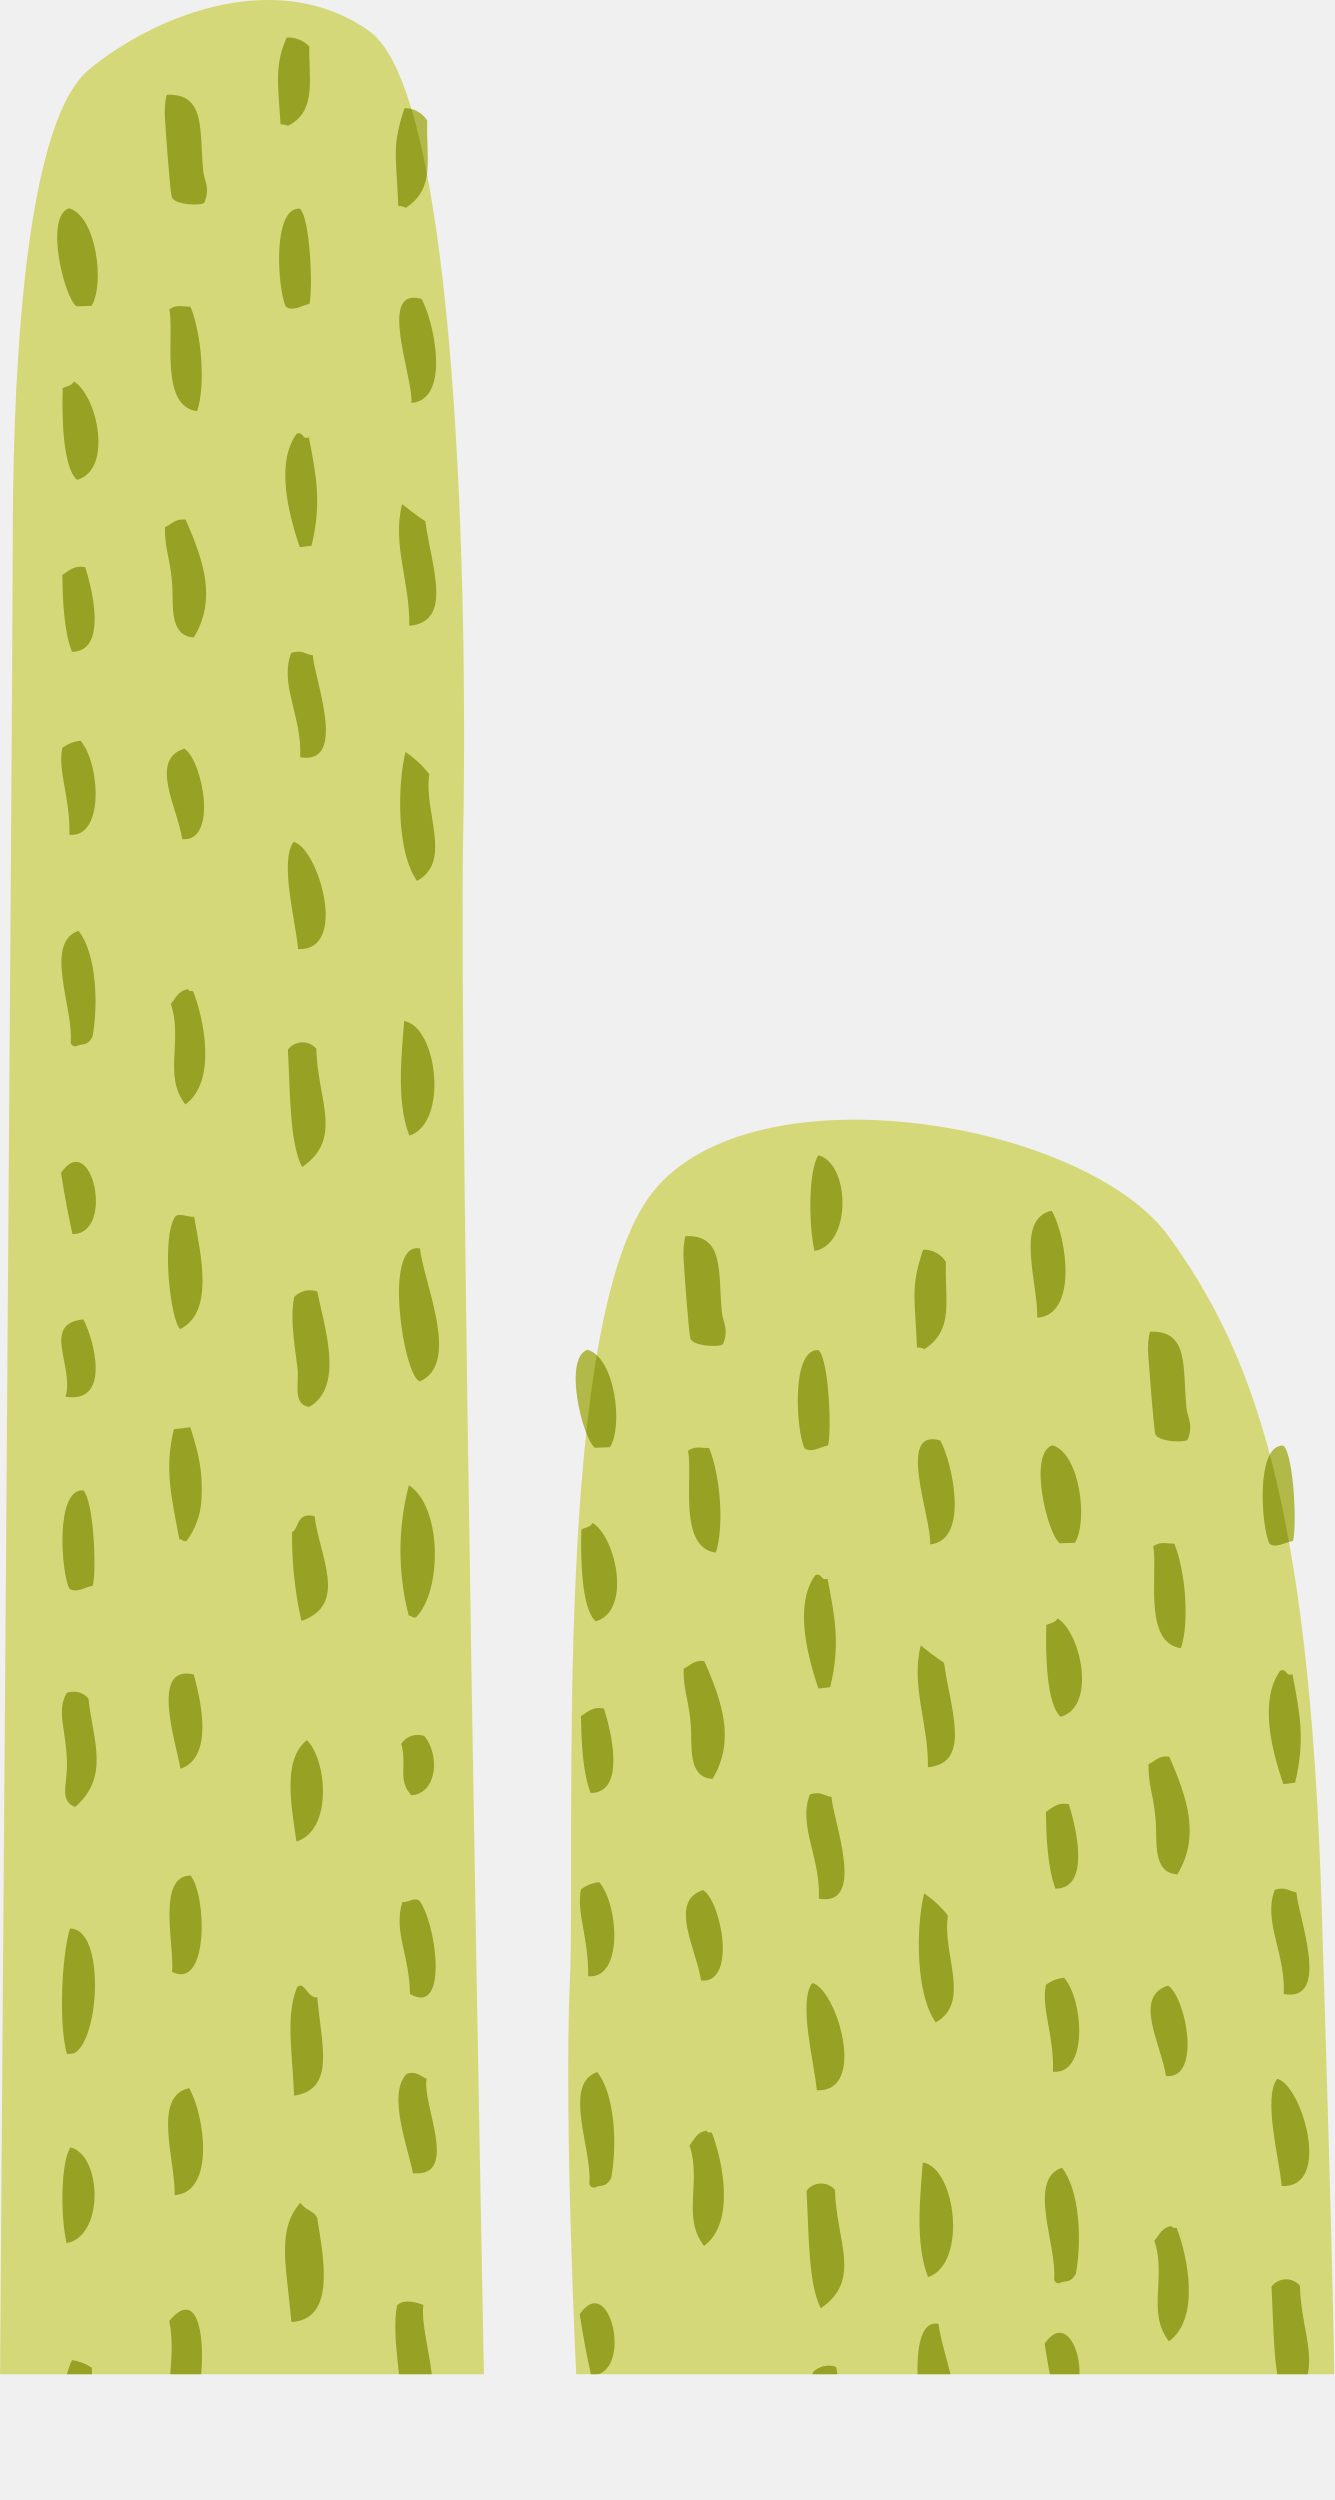
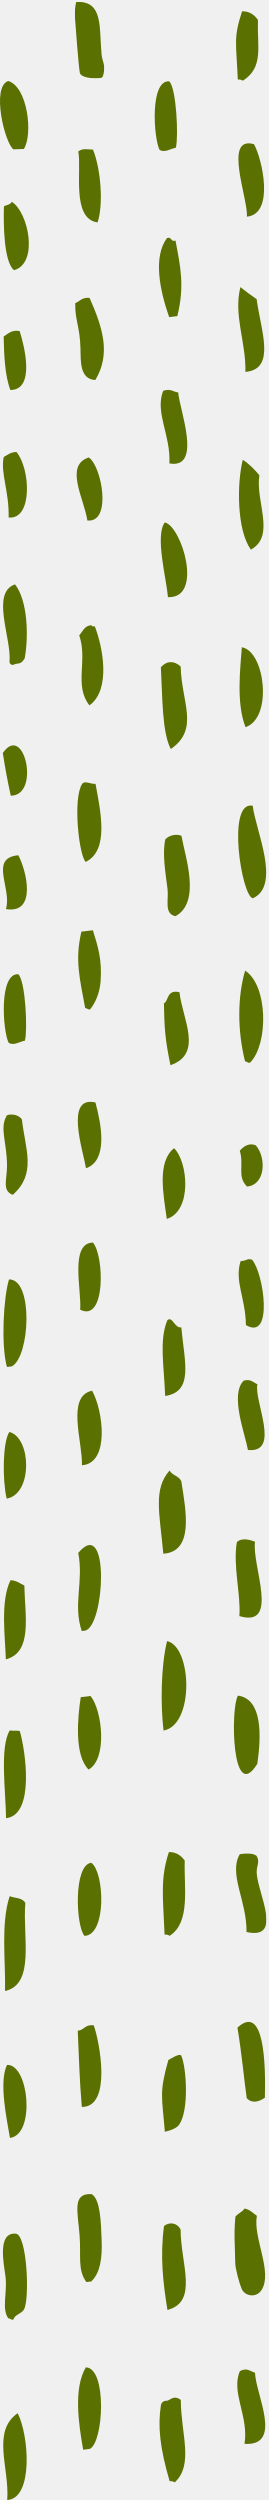
- <svg xmlns="http://www.w3.org/2000/svg" viewBox="0 0 202 378.47">
+ <svg xmlns="http://www.w3.org/2000/svg" xmlns:xlink="http://www.w3.org/1999/xlink" width="101" height="942" viewBox="0 0 101 942">
  <defs>
-     <style>.cls-1{fill:none;}.cls-2{isolation:isolate;}.cls-3{clip-path:url(#clip-path);}.cls-4,.cls-7{fill:#d5d879;}.cls-4,.cls-6{fill-rule:evenodd;}.cls-5{opacity:0.7;mix-blend-mode:multiply;}.cls-6{fill:#95a300;}</style>
-     <clipPath id="clip-path" transform="translate(-6.42 -5.56)">
-       <rect class="cls-1" width="218" height="365" />
-     </clipPath>
+     <path id="a" d="M.937.35h11.461v29.998H.937z" />
+     <path id="c" d="M.195.703H11.3v28.834H.195z" />
  </defs>
-   <g class="cls-2">
-     <g id="Layer_2" data-name="Layer 2">
-       <g id="Layer_2-2" data-name="Layer 2">
-         <g class="cls-3">
-           <path class="cls-4" d="M6.42,366S8.35,106.69,8.35,87.41s1-62.67,11.57-71.35S48.85.64,62.34,10.28s14.9,86.8,14.2,122S79.7,366,79.7,366Z" transform="translate(-6.42 -5.56)" />
-           <g class="cls-5">
-             <path class="cls-6" d="M67.07,370.65c.35-4.54-1.44-10.95-.55-16.06,1-1.08,3-.47,4-.09C69.72,359.65,76,373.29,67.07,370.65Z" transform="translate(-6.42 -5.56)" />
-             <path class="cls-6" d="M68.93,334.56c-.61-3.48-4-12.06-.91-15.07,1.51-.43,2.06.41,3,.78C70.19,323.89,76.16,335.28,68.93,334.56Z" transform="translate(-6.42 -5.56)" />
-             <path class="cls-6" d="M67.34,293.52c1.48-.08,1.33-.66,2.49-.3,2.53,2.94,4.68,17.76-1.34,14.2C68.41,301.49,65.94,297.89,67.34,293.52Z" transform="translate(-6.42 -5.56)" />
-             <path class="cls-6" d="M67.16,269.54a3,3,0,0,1,3.47-1.18c2.34,2.68,2.1,8.62-1.91,9C66.52,275.09,68.11,272.8,67.16,269.54Z" transform="translate(-6.42 -5.56)" />
-             <path class="cls-6" d="M68.32,230.4c5,3.22,5.09,15.91,1.08,20-.56.17-.65-.28-1.1-.25A39.13,39.13,0,0,1,68.32,230.4Z" transform="translate(-6.42 -5.56)" />
-             <path class="cls-6" d="M69.56,138.92c-3.08-4.25-3-14.37-1.76-19.52a16,16,0,0,1,3.61,3.36C70.52,128.53,75,135.9,69.56,138.92Z" transform="translate(-6.42 -5.56)" />
-             <path class="cls-6" d="M67.29,81.88c1.14.91,2.31,1.79,3.53,2.61.91,6.86,4.27,15.22-2.44,15.81C68.51,93.71,65.75,88,67.29,81.88Z" transform="translate(-6.42 -5.56)" />
-             <path class="cls-6" d="M68.71,66.57c.27-3.95-5.23-17.7,1.53-15.75C72,53.89,74.81,66,68.71,66.57Z" transform="translate(-6.42 -5.56)" />
-             <path class="cls-6" d="M70,214.68c-2.45-.47-5.72-21.31,0-20.11C70.55,199.77,76.22,211.92,70,214.68Z" transform="translate(-6.42 -5.56)" />
-             <path class="cls-6" d="M68.4,177.49c-2.08-5.23-1.11-12.91-.8-17.35C72.62,160.94,74.39,175.5,68.4,177.49Z" transform="translate(-6.42 -5.56)" />
-             <path class="cls-6" d="M48.89,24.4c-.33-5.81-1-8.89.93-13.16a4.43,4.43,0,0,1,3.44,1.37c-.2,4.28,1.32,9.81-3.27,12A2,2,0,0,0,48.89,24.4Z" transform="translate(-6.42 -5.56)" />
-             <path class="cls-6" d="M66.72,36.78c-.32-7.94-1-9,.93-14.84a4,4,0,0,1,3.45,1.87c-.2,5.84,1.31,10.27-3.27,13.22A1.57,1.57,0,0,0,66.72,36.78Z" transform="translate(-6.42 -5.56)" />
-             <path class="cls-6" d="M50.54,357.1c-.82-8.87-2.23-14,1.36-18.08.62,1.12,2,1.12,2.55,2.33C55.44,347.71,57.26,356.65,50.54,357.1Z" transform="translate(-6.42 -5.56)" />
-             <path class="cls-6" d="M51.86,120.19c.33-6.12-3.19-11-1.36-15.77,1.61-.58,2.2.22,3.28.35C54,108.29,59.16,121.48,51.86,120.19Z" transform="translate(-6.42 -5.56)" />
-             <path class="cls-6" d="M51.8,88.4c-2-5.91-3.5-13-.47-17.18,1.06-.41.79,1,1.85.54,1.08,5.67,2,9.85.4,16.42Z" transform="translate(-6.42 -5.56)" />
-             <path class="cls-6" d="M54.05,235.1c.65,5.86,5.22,13.37-2,15.85a58.48,58.48,0,0,1-1.42-13.43C51.72,237,51.23,234.41,54.05,235.1Z" transform="translate(-6.42 -5.56)" />
-             <path class="cls-6" d="M51.55,149.24c-.33-4-2.87-13.35-.68-16.23C54.53,133.84,59.33,149.58,51.55,149.24Z" transform="translate(-6.42 -5.56)" />
-             <path class="cls-6" d="M50.94,322.82c-.23-6.46-1.34-12,.46-16.43,1.11-1.06,1.55,1.75,3.05,1.53C55.13,315.43,57.2,321.87,50.94,322.82Z" transform="translate(-6.42 -5.56)" />
-             <path class="cls-6" d="M51.29,284.35C50.55,279,49.13,272,52.87,269,55.86,271.83,56.91,282.57,51.29,284.35Z" transform="translate(-6.42 -5.56)" />
-             <path class="cls-6" d="M53.18,218.57c-2.54-.5-1.44-3.65-1.72-5.86-.42-3.47-1.18-7.58-.49-10.82a3.3,3.3,0,0,1,3.5-.8C55.28,205.67,58.79,215.5,53.18,218.57Z" transform="translate(-6.42 -5.56)" />
-             <path class="cls-6" d="M52.16,182.24c-1.9-3.65-1.79-11-2.16-17.77a2.76,2.76,0,0,1,4.31-.15C54.47,172.08,58.48,177.9,52.16,182.24Z" transform="translate(-6.42 -5.56)" />
-             <path class="cls-6" d="M32.82,373.91c-2-5.75.45-10.73-.77-17,6.93-8.23,5.78,16,1.48,16.9Z" transform="translate(-6.42 -5.56)" />
-             <path class="cls-6" d="M32.86,337.88c.14-5.22-3.45-15,2.2-16.2C37.45,325.91,39,337.46,32.86,337.88Z" transform="translate(-6.42 -5.56)" />
-             <path class="cls-6" d="M32.47,304.08c.36-4.14-2.34-14.45,2.78-14.6C37.71,292.41,38.06,306.9,32.47,304.08Z" transform="translate(-6.42 -5.56)" />
-             <path class="cls-6" d="M33.74,273.34c-.68-4-4.64-15.86,2-14.29C37.13,264,38.52,271.67,33.74,273.34Z" transform="translate(-6.42 -5.56)" />
-             <path class="cls-6" d="M33.69,206.77c-1.47-1.28-2.88-13.83-.77-17,.58-.71,1.83.09,2.89,0C36.94,196,38.77,204.25,33.69,206.77Z" transform="translate(-6.42 -5.56)" />
-             <path class="cls-6" d="M34.48,172.76c-3.41-4.37-.32-9.72-2.21-15.22.77-.84,1.07-2,2.64-2.22.05.36.46.24.75.29C37.35,160,39.24,169.32,34.48,172.76Z" transform="translate(-6.42 -5.56)" />
-             <path class="cls-6" d="M34,132.59c-.69-4.71-5.05-12,.32-13.7C37.13,120.69,39.47,133.14,34,132.59Z" transform="translate(-6.42 -5.56)" />
-             <path class="cls-6" d="M32.06,52.38c1.08-.74,1.9-.4,3.2-.38,1.74,4.28,2.28,12,1,15.81C30.51,67.05,32.84,56.29,32.06,52.38Z" transform="translate(-6.42 -5.56)" />
-             <path class="cls-6" d="M32.74,221.93l2.49-.3c1.08,3.46,2,6.4,1.67,11.2a11.25,11.25,0,0,1-2.24,6c-.56.18-.65-.28-1.1-.24C32.33,231.9,31.3,228,32.74,221.93Z" transform="translate(-6.42 -5.56)" />
-             <path class="cls-6" d="M35.77,102.06c-3.41-.18-3.17-4.06-3.24-6.94-.11-4.63-1.23-6.17-1.13-9.76,1-.39,1.43-1.31,3.12-1.14C37.39,90.73,39.17,96.38,35.77,102.06Z" transform="translate(-6.42 -5.56)" />
-             <path class="cls-6" d="M32.4,35.32c-.29-1.46-.94-10.43-1-11.83a11.54,11.54,0,0,1,0-1.95c0-.16.17-1.64.32-1.64,5.88-.2,4.88,5.43,5.46,11.47.11,1.19.71,2.17.56,3.36a5.08,5.08,0,0,1-.37,1.5C37.08,36.76,32.66,36.63,32.4,35.32Z" transform="translate(-6.42 -5.56)" />
-             <path class="cls-6" d="M16.32,380.06c-.14-4.81-1.23-12.67,1-17.2a6.94,6.94,0,0,1,3,1.16C20.45,370.58,22.2,378.51,16.32,380.06Z" transform="translate(-6.42 -5.56)" />
-             <path class="cls-6" d="M16.55,316.52c-1.32-4.84-.73-15.13.46-19,5.36-.08,4.54,16.84.61,18.9Z" transform="translate(-6.42 -5.56)" />
-             <path class="cls-6" d="M16.91,246.05c-1.26-2.55-2.14-15.13,2.11-14.87,1.58,1.46,2.06,12.18,1.44,14.44C19.34,245.81,18,246.81,16.91,246.05Z" transform="translate(-6.42 -5.56)" />
-             <path class="cls-6" d="M49.7,52c-1.25-2.55-2.13-15.12,2.12-14.86,1.57,1.46,2,12.17,1.44,14.43C52.13,51.79,50.74,52.78,49.7,52Z" transform="translate(-6.42 -5.56)" />
-             <path class="cls-6" d="M16.34,217c1.38-4.49-3.74-11.07,2.69-11.7C20.75,208.51,23.2,218.15,16.34,217Z" transform="translate(-6.42 -5.56)" />
-             <path class="cls-6" d="M17.39,192.39c-.59-2.7-1.17-5.59-1.73-9.28C20.32,176.38,23.91,192.39,17.39,192.39Z" transform="translate(-6.42 -5.56)" />
-             <path class="cls-6" d="M17.12,163.23c.45-5-4.12-14.94,1.19-16.76,2.77,3.56,3,11.26,2.11,16.06-.88,1.53-1.52.94-2.33,1.37A.68.68,0,0,1,17.12,163.23Z" transform="translate(-6.42 -5.56)" />
-             <path class="cls-6" d="M15.86,118.79a5.34,5.34,0,0,1,2.76-1.09c3,3.56,3.61,14.74-1.69,14.24C17.07,126.27,15.11,122.28,15.86,118.79Z" transform="translate(-6.42 -5.56)" />
-             <path class="cls-6" d="M17.31,104.24c-1.24-3.22-1.39-7.88-1.46-11.63,1.18-.82,1.91-1.47,3.48-1.18C20.45,95,22.67,104.18,17.31,104.24Z" transform="translate(-6.42 -5.56)" />
-             <path class="cls-6" d="M19.81,262.71c.7,6.43,3.27,11.76-2,16.4-2.39-.86-1.26-3.36-1.25-6.22,0-5.23-1.68-8.21-.09-10.92C16.13,261.81,18.5,261.07,19.81,262.71Z" transform="translate(-6.42 -5.56)" />
-             <path class="cls-6" d="M17.09,330.64c4.82,1.26,5.09,13.53-.59,14.49C15.55,341.07,15.61,332.84,17.09,330.64Z" transform="translate(-6.42 -5.56)" />
-             <path class="cls-6" d="M18.09,78.2c-2.18-1.81-2.31-9.73-2.18-13.9.61-.28,1.45-.37,1.69-1C21.16,65.46,23.58,76.66,18.09,78.2Z" transform="translate(-6.42 -5.56)" />
-             <path class="cls-6" d="M18,51.94c-1.86-1.32-4.87-13.52-1.14-14.85,4.2,1.2,5.44,11.59,3.41,14.77C20,51.89,18.21,51.91,18,51.94Z" transform="translate(-6.42 -5.56)" />
-           </g>
-           <path class="cls-7" d="M93.69,366s-1.93-39.27-1-60.48S89.84,205.25,105.26,186s65.56-10.6,78.1,6.75S204.57,232.24,206.5,294,208.42,366,208.42,366Z" transform="translate(-6.42 -5.56)" />
-           <g class="cls-5">
-             <path class="cls-6" d="M148.08,311.72c-3.08-4.26-3-14.38-1.76-19.52a15.73,15.73,0,0,1,3.61,3.36C149,301.32,153.53,308.7,148.08,311.72Z" transform="translate(-6.42 -5.56)" />
-             <path class="cls-6" d="M145.81,254.67c1.14.92,2.31,1.8,3.53,2.62.91,6.85,4.27,15.21-2.44,15.81C147,266.51,144.27,260.78,145.81,254.67Z" transform="translate(-6.42 -5.56)" />
-             <path class="cls-6" d="M147.23,239.36c.27-3.94-5.23-17.69,1.53-15.74C150.5,226.69,153.33,238.78,147.23,239.36Z" transform="translate(-6.42 -5.56)" />
-             <path class="cls-6" d="M148.5,377.48c-2.45-.48-5.72-21.32,0-20.11C149.07,362.57,154.74,374.71,148.5,377.48Z" transform="translate(-6.42 -5.56)" />
-             <path class="cls-6" d="M146.92,350.29c-2.08-5.24-1.11-12.92-.8-17.36C151.14,333.73,152.91,348.29,146.92,350.29Z" transform="translate(-6.42 -5.56)" />
-             <path class="cls-6" d="M145.24,209.57c-.32-7.93-1-9,.93-14.83a3.94,3.94,0,0,1,3.45,1.86c-.2,5.84,1.31,10.27-3.27,13.22A1.62,1.62,0,0,0,145.24,209.57Z" transform="translate(-6.42 -5.56)" />
-             <path class="cls-6" d="M130.38,293c.33-6.12-3.19-11-1.36-15.77,1.61-.57,2.2.23,3.28.36C132.5,281.09,137.68,294.27,130.38,293Z" transform="translate(-6.42 -5.56)" />
-             <path class="cls-6" d="M130.32,261.19c-2-5.91-3.5-13-.47-17.17,1.06-.41.79.94,1.85.53,1.08,5.68,2,9.86.4,16.43Z" transform="translate(-6.42 -5.56)" />
-             <path class="cls-6" d="M130.07,322c-.33-4-2.87-13.36-.68-16.24C133.05,306.63,137.85,322.37,130.07,322Z" transform="translate(-6.42 -5.56)" />
-             <path class="cls-6" d="M131.7,381.37c-2.54-.51-1.44-3.65-1.72-5.87-.42-3.46-1.18-7.58-.49-10.82a3.34,3.34,0,0,1,3.5-.8C133.8,368.46,137.31,378.3,131.7,381.37Z" transform="translate(-6.42 -5.56)" />
-             <path class="cls-6" d="M130.68,355c-1.9-3.66-1.79-11.05-2.16-17.78a2.77,2.77,0,0,1,4.31-.14C133,344.87,137,350.69,130.68,355Z" transform="translate(-6.42 -5.56)" />
-             <path class="cls-6" d="M113,345.56c-3.41-4.37-.32-9.72-2.21-15.23.77-.83,1.07-2.05,2.64-2.21,0,.36.47.23.75.29C115.87,332.76,117.76,342.11,113,345.56Z" transform="translate(-6.42 -5.56)" />
-             <path class="cls-6" d="M112.55,305.39c-.68-4.72-5-12,.32-13.7C115.65,293.49,118,305.93,112.55,305.39Z" transform="translate(-6.42 -5.56)" />
-             <path class="cls-6" d="M110.58,225.18c1.08-.75,1.9-.41,3.2-.39,1.74,4.29,2.28,12,1,15.82C109,239.84,111.36,229.09,110.58,225.18Z" transform="translate(-6.42 -5.56)" />
-             <path class="cls-6" d="M114.29,274.86c-3.41-.18-3.17-4.06-3.24-6.94-.11-4.63-1.23-6.17-1.13-9.77,1-.39,1.43-1.3,3.12-1.13C115.91,263.52,117.69,269.17,114.29,274.86Z" transform="translate(-6.42 -5.56)" />
-             <path class="cls-6" d="M110.92,208.12c-.29-1.47-.94-10.43-1-11.83a11.54,11.54,0,0,1,0-1.95c0-.16.17-1.64.32-1.65,5.88-.2,4.88,5.44,5.46,11.48.11,1.18.71,2.16.56,3.36a4.94,4.94,0,0,1-.37,1.49C115.6,209.56,111.18,209.43,110.92,208.12Z" transform="translate(-6.42 -5.56)" />
-             <path class="cls-6" d="M128.22,224.81c-1.25-2.54-2.13-15.12,2.12-14.86,1.57,1.46,2,12.17,1.44,14.44C130.65,224.58,129.26,225.58,128.22,224.81Z" transform="translate(-6.42 -5.56)" />
-             <path class="cls-6" d="M95.91,365.18c-.59-2.7-1.17-5.59-1.73-9.28C98.84,349.17,102.43,365.18,95.91,365.18Z" transform="translate(-6.42 -5.56)" />
-             <path class="cls-6" d="M95.64,336c.45-5-4.12-14.93,1.2-16.76,2.76,3.56,3,11.26,2.1,16.07-.88,1.53-1.52.94-2.33,1.36A.68.68,0,0,1,95.64,336Z" transform="translate(-6.42 -5.56)" />
-             <path class="cls-6" d="M94.38,291.59a5.34,5.34,0,0,1,2.76-1.09c3,3.56,3.61,14.73-1.69,14.24C95.59,299.06,93.63,295.07,94.38,291.59Z" transform="translate(-6.42 -5.56)" />
-             <path class="cls-6" d="M95.83,277c-1.23-3.21-1.39-7.88-1.46-11.63,1.18-.81,1.91-1.47,3.48-1.17C99,267.8,101.19,277,95.83,277Z" transform="translate(-6.42 -5.56)" />
-             <path class="cls-6" d="M96.61,251c-2.18-1.82-2.31-9.73-2.18-13.9.61-.29,1.45-.37,1.69-1C99.68,238.25,102.1,249.46,96.61,251Z" transform="translate(-6.42 -5.56)" />
-             <path class="cls-6" d="M96.49,224.74c-1.86-1.33-4.87-13.53-1.14-14.85,4.2,1.2,5.44,11.58,3.41,14.76C98.52,224.68,96.73,224.71,96.49,224.74Z" transform="translate(-6.42 -5.56)" />
-             <path class="cls-6" d="M200.76,307.44c.33-6.11-3.19-11-1.36-15.77,1.61-.57,2.2.23,3.28.36C202.88,295.55,208.06,308.73,200.76,307.44Z" transform="translate(-6.42 -5.56)" />
-             <path class="cls-6" d="M200.71,275.65c-2.06-5.91-3.51-13-.48-17.17,1.06-.41.79.95,1.85.54,1.08,5.67,2,9.85.4,16.42Z" transform="translate(-6.42 -5.56)" />
-             <path class="cls-6" d="M200.45,336.5c-.33-4-2.87-13.36-.68-16.23C203.43,321.09,208.23,336.84,200.45,336.5Z" transform="translate(-6.42 -5.56)" />
-             <path class="cls-6" d="M201.06,369.5c-1.9-3.66-1.79-11-2.15-17.78a2.76,2.76,0,0,1,4.3-.14C203.37,359.33,207.38,365.16,201.06,369.5Z" transform="translate(-6.42 -5.56)" />
-             <path class="cls-6" d="M163.44,205.05c.15-5.22-3.45-15,2.2-16.2C168,193.07,169.57,204.63,163.44,205.05Z" transform="translate(-6.42 -5.56)" />
-             <path class="cls-6" d="M182.59,384c-1.46-1.28-2.88-13.83-.76-17,.57-.71,1.82.09,2.88,0C185.84,373.25,187.67,381.5,182.59,384Z" transform="translate(-6.42 -5.56)" />
-             <path class="cls-6" d="M183.38,360c-3.41-4.37-.32-9.72-2.21-15.23.77-.83,1.07-2,2.64-2.21.05.36.47.24.75.29C186.25,347.23,188.15,356.58,183.38,360Z" transform="translate(-6.42 -5.56)" />
-             <path class="cls-6" d="M182.93,319.85c-.68-4.72-5.05-12,.32-13.7C186,308,188.37,320.39,182.93,319.85Z" transform="translate(-6.42 -5.56)" />
-             <path class="cls-6" d="M181,239.64c1.08-.74,1.9-.41,3.2-.38,1.74,4.28,2.28,12,1,15.81C179.41,254.3,181.74,243.55,181,239.64Z" transform="translate(-6.42 -5.56)" />
-             <path class="cls-6" d="M184.67,289.32c-3.41-.18-3.16-4.06-3.24-6.94-.11-4.63-1.23-6.17-1.13-9.77,1-.39,1.43-1.3,3.12-1.13C186.29,278,188.07,283.63,184.67,289.32Z" transform="translate(-6.42 -5.56)" />
-             <path class="cls-6" d="M181.3,222.58c-.28-1.46-.94-10.43-1.05-11.83a11.54,11.54,0,0,1,0-1.95c0-.16.17-1.64.32-1.64,5.88-.21,4.88,5.43,5.46,11.47.11,1.18.71,2.16.56,3.36a5.08,5.08,0,0,1-.37,1.5C186,224,181.56,223.89,181.3,222.58Z" transform="translate(-6.42 -5.56)" />
-             <path class="cls-6" d="M198.61,239.28c-1.26-2.55-2.14-15.13,2.11-14.87,1.57,1.46,2.06,12.18,1.44,14.44C201,239,199.64,240,198.61,239.28Z" transform="translate(-6.42 -5.56)" />
-             <path class="cls-6" d="M166.29,369.64c-.59-2.69-1.16-5.59-1.73-9.28C169.22,353.64,172.81,369.65,166.29,369.64Z" transform="translate(-6.42 -5.56)" />
-             <path class="cls-6" d="M166,350.49c.44-5-4.12-14.94,1.19-16.77,2.76,3.56,3,11.27,2.1,16.07-.88,1.53-1.52.94-2.33,1.36A.67.67,0,0,1,166,350.49Z" transform="translate(-6.42 -5.56)" />
-             <path class="cls-6" d="M164.76,306.05a5.34,5.34,0,0,1,2.76-1.09c3,3.56,3.61,14.73-1.69,14.24C166,313.53,164,309.53,164.76,306.05Z" transform="translate(-6.42 -5.56)" />
-             <path class="cls-6" d="M166.21,291.49c-1.23-3.21-1.39-7.88-1.46-11.63,1.18-.81,1.91-1.47,3.48-1.17C169.35,282.26,171.57,291.44,166.21,291.49Z" transform="translate(-6.42 -5.56)" />
-             <path class="cls-6" d="M130.31,180.45c4.83,1.27,5.1,13.54-.58,14.49C128.78,190.89,128.84,182.65,130.31,180.45Z" transform="translate(-6.42 -5.56)" />
-             <path class="cls-6" d="M167,265.46c-2.18-1.82-2.31-9.73-2.18-13.9.61-.28,1.45-.37,1.69-1C170.06,252.71,172.48,263.92,167,265.46Z" transform="translate(-6.42 -5.56)" />
-             <path class="cls-6" d="M166.87,239.2c-1.86-1.33-4.87-13.53-1.14-14.85,4.2,1.2,5.44,11.58,3.41,14.77C168.9,239.14,167.11,239.17,166.87,239.2Z" transform="translate(-6.42 -5.56)" />
-           </g>
-         </g>
-       </g>
+   <g fill="none" fill-rule="evenodd">
+     <path fill="#5A7000" d="M92.127 920.854c1.694-10.354-5.217-19.46-1.73-27.428 2.649-1.302 3.417-.162 5.693.635.308 8.354 10.672 27.665-3.963 26.793M88.705 835.237c.921-1.194 2.614-1.745 3.417-3.049 2.017.304 3.186 1.72 4.67 2.735-1.55 8.155 6.061 21.134 1.794 27.9-2.023 3.198-6.318 2.411-7.54-.413-.833-1.932-2.388-7.54-2.416-9.87-.106-7.845-.567-10.243.075-17.303M92.965 790.576c-.888-6.123-1.923-17.32-3.503-26.557 10.218-9.395 10.662 14.058 10.349 26.39-2.257 1.585-4.911 2.31-6.846.167M89.667 638.912c9.146 1.236 8.858 14.813 7.302 25.663-9.682 15.745-10.165-21.19-7.302-25.663M90.196 608.944c.62-7.873-2.486-18.986-.95-27.853 1.816-1.875 5.173-.824 6.848-.168-1.292 8.936 9.54 32.596-5.898 28.021M93.425 546.352c-1.048-6.028-6.921-20.91-1.58-26.13 2.623-.74 3.579.704 5.142 1.352-1.378 6.273 8.983 26.032-3.562 24.779M90.67 475.184c2.573-.13 2.309-1.141 4.319-.521 4.395 5.097 8.12 30.8-2.33 24.626-.13-10.275-4.406-16.518-1.988-24.105M90.363 433.603c1.31-1.59 3.471-3.129 6.02-2.046 4.053 4.655 3.644 14.954-3.312 15.534-3.826-3.865-1.058-7.839-2.708-13.488M92.364 365.736c8.623 5.575 8.835 27.59 1.89 34.646-.976.3-1.132-.484-1.919-.428-3.004-12.066-2.792-24.61.03-34.218M94.53 207.102c-5.34-7.374-5.288-24.928-3.052-33.849 2.391 1.533 4.393 3.586 6.252 5.829-1.547 10 6.24 22.786-3.2 28.02M90.588 108.19a92.239 92.239 0 0 0 6.113 4.527c1.58 11.893 7.416 26.386-4.225 27.415.222-11.427-4.56-21.347-1.888-31.942M93.041 81.64c.47-6.843-9.057-30.682 2.66-27.307 3.025 5.327 7.921 26.287-2.66 27.308" />
+     <g transform="translate(88 698)">
+       <mask id="b" fill="#fff">
+         <use xlink:href="#a" />
+       </mask>
+       <path fill="#5A7000" d="M4.893 29.984C5.019 18.088-1.958 8.148 2.335.684c2.689-.593 4.784-.393 6.303.553 1.474 2.314-.08 3.82.089 6.576.494 7.836 10.068 25.265-3.834 22.171" mask="url(#b)" />
    </g>
+     <path fill="#5A7000" d="M95.255 338.477c-4.246-.822-9.928-36.961-.033-34.87 1.01 9.017 10.856 30.076.033 34.87M92.516 273.993c-3.604-9.084-1.931-22.402-1.398-30.1 8.709 1.388 11.785 26.64 1.398 30.1M62.73 904.61c1.272.071 2.623-2.44 5.397-.315.041 12.824 4.978 24.354-2.286 31.062-.535-.286-1.075-.556-1.913-.425-3.723-12.67-4.51-20.732-3.298-28.602.158-1.025 1.065-1.78 2.1-1.72M62.116 803.256c-1.07-13.362-2.2-14.527 1.317-27.045.313-.14 4.357-2.786 4.877-1.621 1.933 4.34 3.024 20.715-.858 26.054-1.212 1.66-4.326 2.345-5.336 2.612M62.02 728.979c-.564-13.756-1.73-21.033 1.616-31.12 2.832-.037 4.599 1.325 5.972 3.23-.348 10.128 2.282 23.205-5.674 28.32-.53-.288-1.07-.56-1.913-.43M89.604 29.98c-.565-13.756-1.732-15.636 1.615-25.723 2.832-.036 4.599 1.327 5.972 3.23-.348 10.13 2.282 17.808-5.674 22.923-.53-.29-1.07-.56-1.913-.43M61.542 585.438c-1.418-15.376-3.867-24.284 2.354-31.346 1.072 1.935 3.459 1.935 4.419 4.034 1.723 11.037 4.883 26.53-6.773 27.312M63.822 174.62c.58-10.612-5.532-19.12-2.352-27.352 2.796-.989 3.816.392 5.69.623.348 6.096 9.323 28.965-3.338 26.728M63.733 119.49c-3.563-10.248-6.085-22.587-.824-29.782 1.837-.713 1.373 1.644 3.215.93 1.863 9.837 3.51 17.092.688 28.477-1.029.122-2.05.245-3.079.375M67.624 373.876c1.136 10.166 9.056 23.185-3.402 27.494-2.04-9.89-2.276-13.93-2.457-23.286 1.828-.886.977-5.396 5.859-4.208M63.287 224.999c-.575-6.984-4.967-23.158-1.18-28.147 6.355 1.436 14.674 28.732 1.18 28.147M63.09 870.393c-1.665-10.414-2.812-20.123-1.292-31.646 1.948-1.5 4.786-1.42 6.25 1.33.045 13.026 6.825 27.19-4.957 30.316M61.616 652.078c-1.16-9.863-.979-24.354 1.333-33.718 9.41 2.088 10.354 31.627-1.333 33.718M62.237 526.004c-.409-11.201-2.332-20.862.793-28.5 1.93-1.83 2.685 3.03 5.285 2.66 1.182 13.016 4.771 24.188-6.078 25.84M62.849 459.294c-1.288-9.323-3.746-21.44 2.73-26.653 5.185 4.928 7.007 23.557-2.73 26.653M66.114 345.22c-4.402-.87-2.499-6.327-2.979-10.166-.73-6.012-2.052-13.146-.856-18.761 1.31-1.48 3.933-2.208 6.084-1.388 1.397 7.94 7.49 24.998-2.249 30.315M64.348 282.227c-3.301-6.34-3.104-19.15-3.736-30.824 2.307-2.557 5.053-2.472 7.47-.248.269 13.44 7.225 23.539-3.734 31.072M31.337 923.052c-1.711-9.67-3.702-23.057 1-31.043 8.106.23 6.699 28.409 1.469 30.745-.825.099-1.65.196-2.47.298M32.519 859.877c-3.342-4.698-1.943-9.587-2.52-17.455-.661-9.118-2.958-16.096 4.544-15.684 3.35 2.035 3.489 10.901 3.75 17.312.273 6.772-.514 12.422-3.921 15.608-.62.077-1.235.152-1.853.219M30.83 793.889c-.942-10.834-1.01-18.225-1.532-28.7 2.513-.255 2.69-2.474 6.022-2.048 2.213 6.09 6.944 30.88-4.49 30.748M31.84 729.447c-3.33-3.827-4.155-26.792 2.549-27.553 4.972 3.415 5.9 27.266-2.55 27.553M30.808 614.585c-3.393-9.959.78-18.604-1.326-29.451 12.017-14.277 10.023 27.687 2.559 29.303-.41.052-.822.1-1.233.148M30.878 552.112c.255-9.055-5.985-25.985 3.818-28.095 4.146 7.33 6.81 27.368-3.818 28.095M30.21 493.494c.612-7.169-4.058-25.054 4.813-25.304 4.27 5.074 4.87 30.198-4.812 25.304M32.41 440.19c-1.187-6.866-8.055-27.488 3.554-24.776 2.321 8.57 4.734 21.892-3.554 24.776M32.314 324.762c-2.535-2.216-4.983-23.982-1.32-29.446.991-1.235 3.165.159 5 .052 1.964 10.709 5.135 25.012-3.68 29.394M33.697 265.79c-5.914-7.579-.56-16.855-3.843-26.404 1.332-1.447 1.865-3.553 4.578-3.84.09.622.811.41 1.306.5 2.932 7.556 6.215 23.768-2.04 29.743M32.915 196.13c-1.191-8.18-8.764-20.78.543-23.757 4.82 3.123 8.887 24.698-.543 23.757M29.495 57.041c1.867-1.29 3.301-.707 5.542-.668 3.017 7.43 3.966 20.762 1.731 27.428-9.966-1.332-5.92-19.985-7.273-26.76M33.382 666.769c-5.457-5.373-4.135-19.588-2.958-27.277 1.23-.15 2.468-.293 3.695-.443 4.417 5.4 6.456 23.71-.737 27.72M30.68 351.045c1.442-.176 2.88-.346 4.32-.524 1.865 6.009 3.534 11.106 2.89 19.435-.325 4.117-1.931 7.879-3.88 10.33-.974.305-1.126-.48-1.913-.425-2.13-11.523-3.914-18.288-1.416-28.816M35.92 143.192c-5.913-.319-5.481-7.044-5.604-12.034-.195-8.03-2.133-10.705-1.964-16.94 1.773-.673 2.47-2.259 5.4-1.968 4.988 11.285 8.072 21.078 2.169 30.942" />
+     <g transform="translate(28)">
+       <mask id="d" fill="#fff">
+         <use xlink:href="#c" />
+       </mask>
+       <path fill="#5A7000" d="M2.087 27.459C1.59 24.918.452 9.37.267 6.942.182 5.816.161 4.687.262 3.563.288 3.281.556.72.811.712c10.202-.351 8.467 9.419 9.47 19.893.2 2.054 1.234 3.756.977 5.826-.12.973-.255 1.72-.65 2.596-.413.923-8.077.703-8.52-1.568" mask="url(#d)" />
+     </g>
+     <path fill="#5A7000" d="M2.72 942c.924-12.01-6.015-25.732 3.945-32.718 4.328 8.531 5.909 32.205-3.945 32.718M2.639 778.067c8.239-.43 10.828 26.281 1.11 27.5-1.115-6.78-4.275-20.94-1.11-27.5M1.902 750.217c.25-11.368-1.679-25.23 1.744-35.74 2.001.804 4.825.525 5.9 2.576-1.094 12.64 3.815 30.584-7.644 33.164M2.202 625.251c-.245-8.334-2.143-21.961 1.765-29.816 2.208.04 3.546 1.231 5.212 1.998.184 11.38 3.225 25.142-6.977 27.818M2.606 515.077c-2.29-8.397-1.28-26.24.79-32.997 9.3-.144 7.88 29.193 1.058 32.771-.614.078-1.235.15-1.848.226M3.228 392.866C1.044 388.45-.48 366.643 6.89 367.091c2.734 2.534 3.569 21.11 2.499 25.033-1.95.34-4.367 2.07-6.161.742M60.092 56.411c-2.184-4.416-3.708-26.223 3.662-25.775 2.734 2.534 3.569 21.11 2.499 25.032-1.948.341-4.366 2.07-6.161.743M2.23 342.55c2.395-7.783-6.484-19.203 4.661-20.296 3 5.517 7.232 22.24-4.66 20.296M4.055 299.815a246.77 246.77 0 0 1-2.996-16.091c8.08-11.664 14.297 16.096 2.996 16.09M3.595 249.254c.769-8.721-7.145-25.903 2.065-29.066 4.796 6.173 5.175 19.532 3.65 27.86-1.528 2.65-2.633 1.627-4.044 2.364-.8.418-1.75-.26-1.671-1.158M1.404 172.204c1.444-.767 2.507-1.84 4.788-1.897 5.245 6.176 6.26 25.554-2.94 24.698.243-9.842-3.145-16.763-1.848-22.8M3.911 146.959c-2.136-5.57-2.4-13.666-2.524-20.167 2.042-1.412 3.317-2.551 6.025-2.04 1.948 6.2 5.8 22.114-3.5 22.207M8.255 421.762c1.209 11.146 5.67 20.39-3.441 28.447-4.148-1.494-2.18-5.841-2.17-10.796.01-9.07-2.905-14.238-.15-18.93-.628-.277 3.488-1.556 5.76 1.279M3.151 873.56c-2.625-3.46-.336-9.792-1.072-15.66-.599-4.74-3.254-16.813 3.853-16.255 4.312.335 5.317 24.78 3.1 28.576-.954 1.644-3.52 1.914-3.96 3.769-.977.3-1.13-.485-1.92-.43M2.278 685.095c-.116-10.112-2.436-26.828 1.403-33.065 2.246.308 1.525-.1 3.77.204 2.137 7.28 5.784 31.67-5.173 32.86M3.527 539.557c8.37 2.189 8.837 23.469-1.02 25.126-1.64-7.035-1.529-21.317 1.02-25.126M5.273 101.814c-3.79-3.15-4.015-16.868-3.79-24.103 1.06-.493 2.526-.644 2.94-1.671 6.163 3.672 10.36 23.098.85 25.774M3.09 30.521c7.28 2.086 9.43 20.094 5.905 25.61-.412.048-3.522.096-3.933.144C1.836 53.977-3.39 32.822 3.09 30.521z" />
  </g>
</svg>
